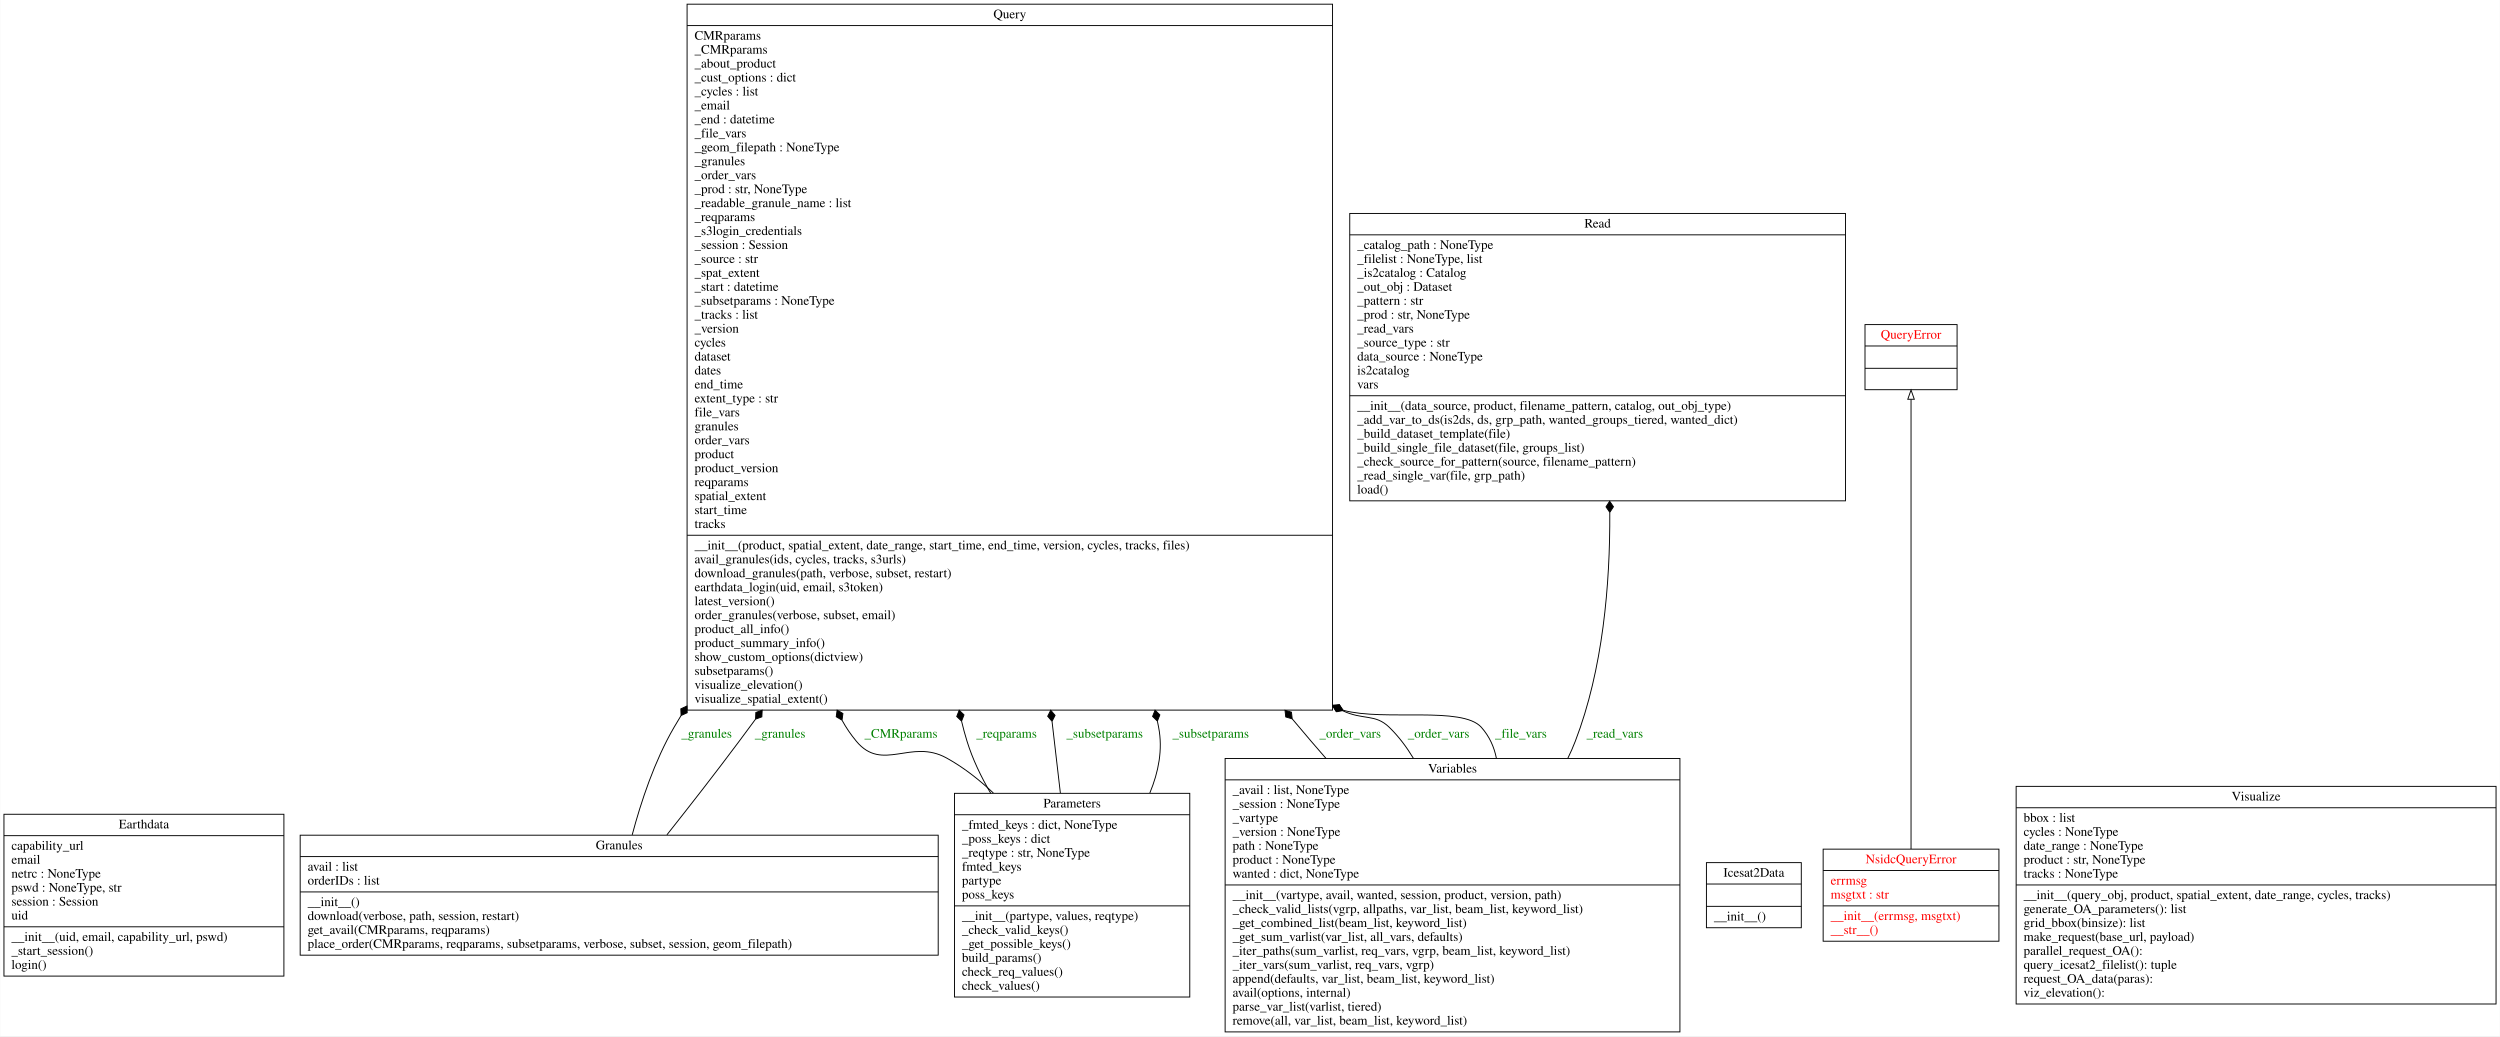
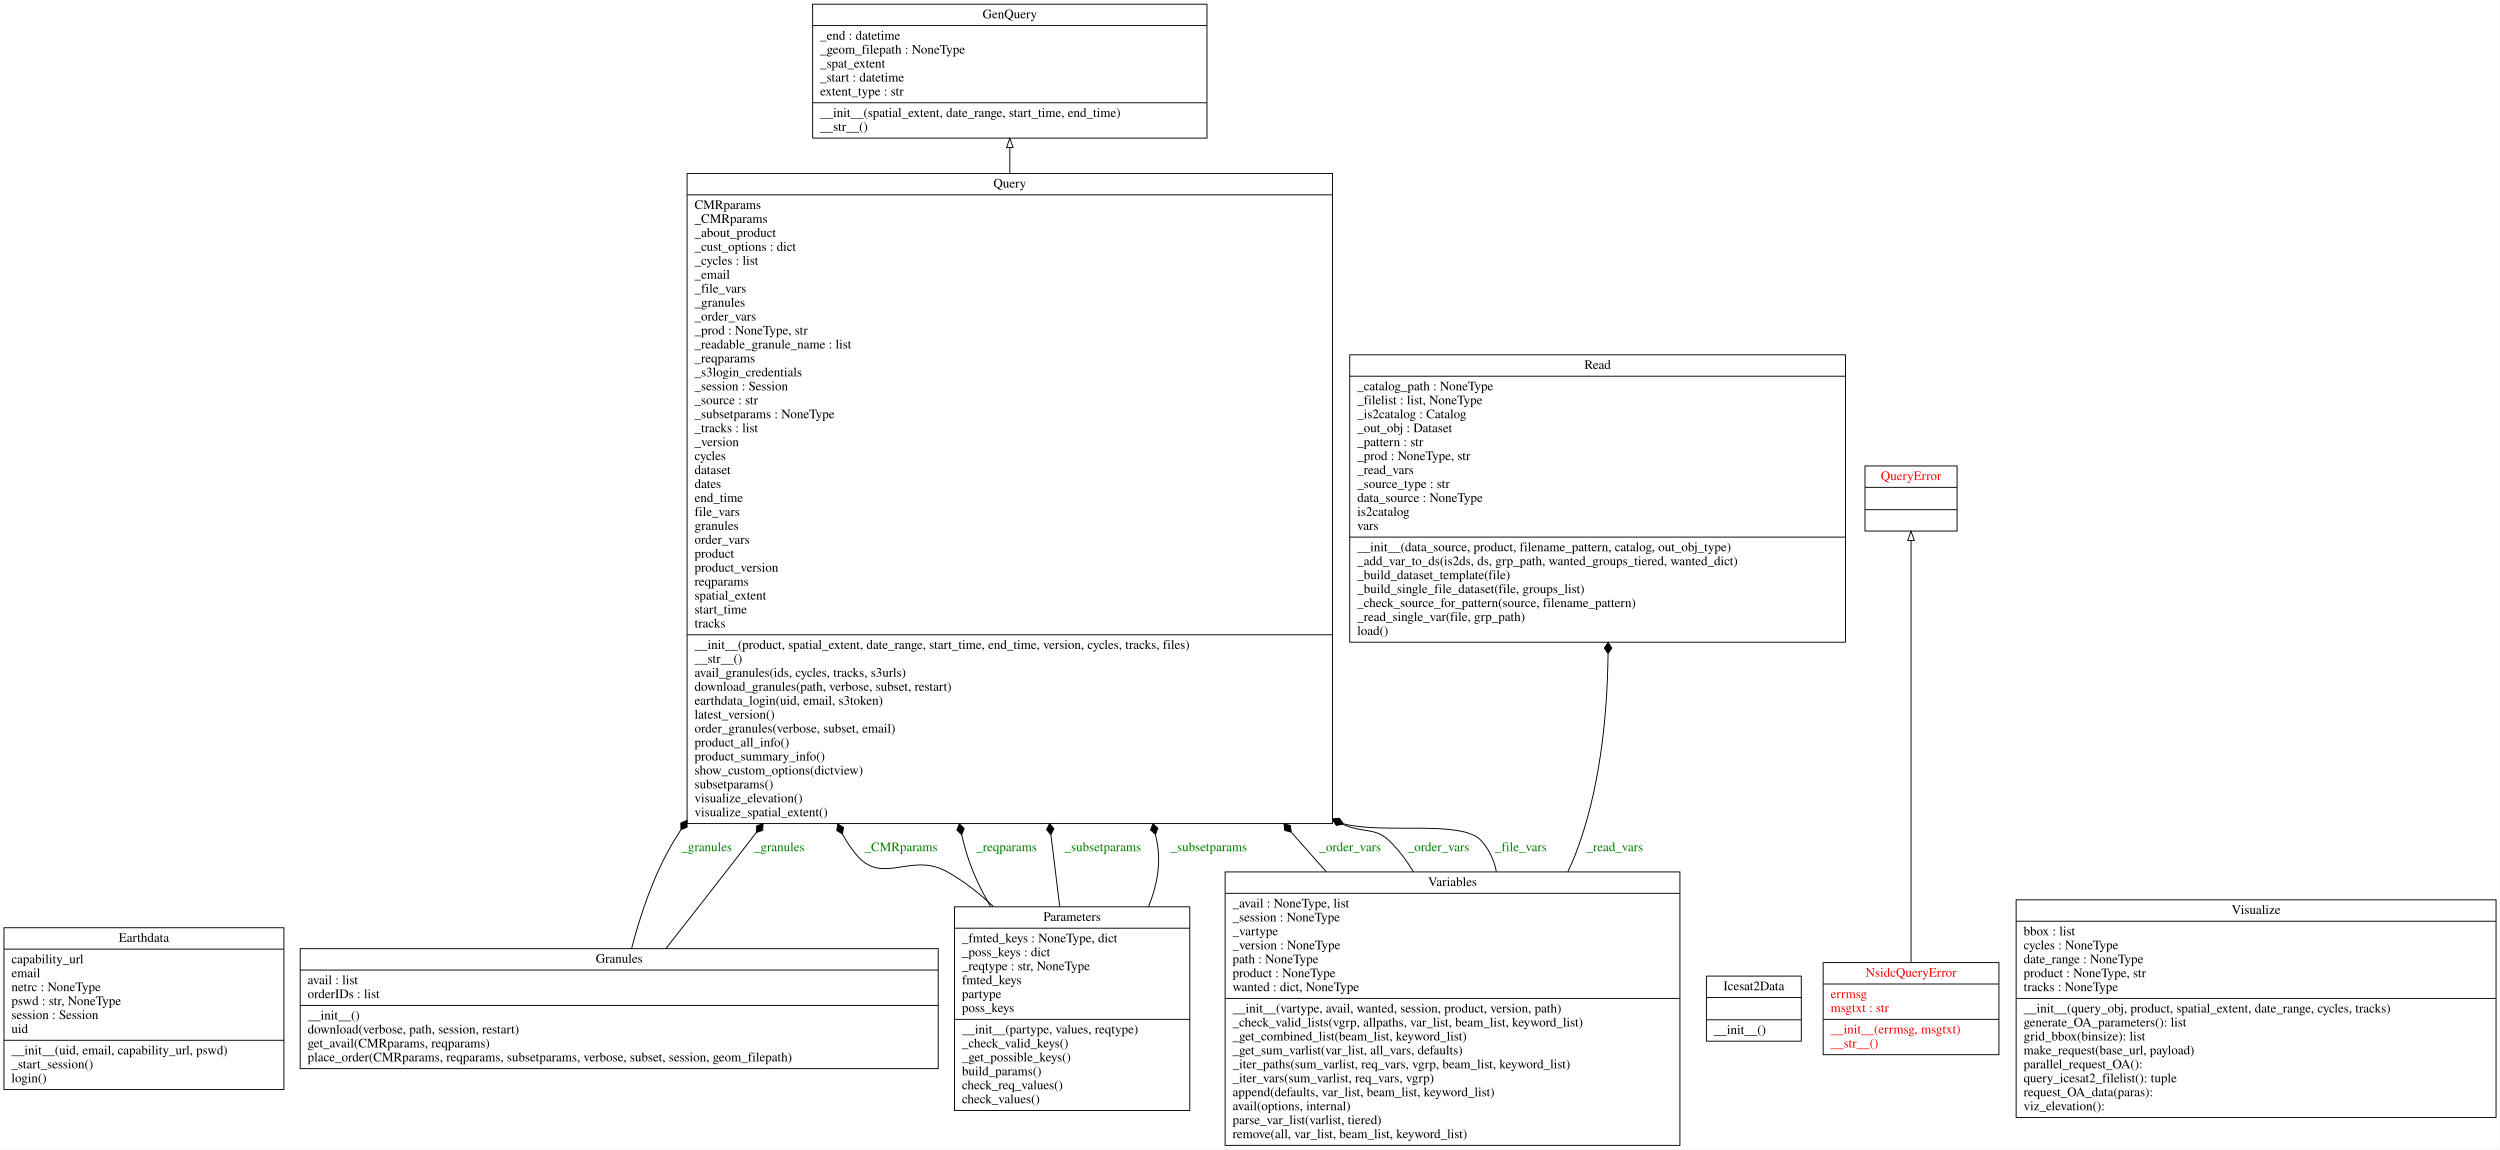
- <svg xmlns="http://www.w3.org/2000/svg" width="2688pt" height="1114pt" viewBox="0.00 0.00 2687.50 1114.00">
-   <g id="graph0" class="graph" transform="scale(1 1) rotate(0) translate(4 1110)">
-     <polygon fill="white" stroke="transparent" points="-4,4 -4,-1110 2683.5,-1110 2683.5,4 -4,4" />
+ <svg xmlns="http://www.w3.org/2000/svg" width="2688pt" height="1236pt" viewBox="0.00 0.00 2687.50 1236.00">
+   <g id="graph0" class="graph" transform="scale(1 1) rotate(0) translate(4 1232)">
+     <polygon fill="white" stroke="transparent" points="-4,4 -4,-1232 2683.5,-1232 2683.5,4 -4,4" />
    <g id="node1" class="node">
      <polygon fill="none" stroke="black" points="0,-60.5 0,-234.5 301,-234.5 301,-60.5 0,-60.5" />
      <text text-anchor="middle" x="150.5" y="-219.3" font-family="Times,serif" font-size="14.00">Earthdata</text>
      <polyline fill="none" stroke="black" points="0,-211.5 301,-211.5 " />
      <text text-anchor="start" x="8" y="-196.3" font-family="Times,serif" font-size="14.00">capability_url</text>
      <text text-anchor="start" x="8" y="-181.3" font-family="Times,serif" font-size="14.00">email</text>
      <text text-anchor="start" x="8" y="-166.3" font-family="Times,serif" font-size="14.00">netrc : NoneType</text>
-       <text text-anchor="start" x="8" y="-151.3" font-family="Times,serif" font-size="14.00">pswd : NoneType, str</text>
+       <text text-anchor="start" x="8" y="-151.3" font-family="Times,serif" font-size="14.00">pswd : str, NoneType</text>
      <text text-anchor="start" x="8" y="-136.3" font-family="Times,serif" font-size="14.00">session : Session</text>
      <text text-anchor="start" x="8" y="-121.3" font-family="Times,serif" font-size="14.00">uid</text>
      <polyline fill="none" stroke="black" points="0,-113.5 301,-113.5 " />
      <text text-anchor="start" x="8" y="-98.3" font-family="Times,serif" font-size="14.00">__init__(uid, email, capability_url, pswd)</text>
      <text text-anchor="start" x="8" y="-83.3" font-family="Times,serif" font-size="14.00">_start_session()</text>
      <text text-anchor="start" x="8" y="-68.3" font-family="Times,serif" font-size="14.00">login()</text>
    </g>
    <g id="node2" class="node">
+       <polygon fill="none" stroke="black" points="869.5,-1083.5 869.5,-1227.5 1293.5,-1227.5 1293.5,-1083.5 869.5,-1083.5" />
+       <text text-anchor="middle" x="1081.5" y="-1212.3" font-family="Times,serif" font-size="14.00">GenQuery</text>
+       <polyline fill="none" stroke="black" points="869.5,-1204.5 1293.5,-1204.5 " />
+       <text text-anchor="start" x="877.5" y="-1189.3" font-family="Times,serif" font-size="14.00">_end : datetime</text>
+       <text text-anchor="start" x="877.5" y="-1174.3" font-family="Times,serif" font-size="14.00">_geom_filepath : NoneType</text>
+       <text text-anchor="start" x="877.5" y="-1159.3" font-family="Times,serif" font-size="14.00">_spat_extent</text>
+       <text text-anchor="start" x="877.5" y="-1144.3" font-family="Times,serif" font-size="14.00">_start : datetime</text>
+       <text text-anchor="start" x="877.5" y="-1129.3" font-family="Times,serif" font-size="14.00">extent_type : str</text>
+       <polyline fill="none" stroke="black" points="869.5,-1121.5 1293.5,-1121.5 " />
+       <text text-anchor="start" x="877.5" y="-1106.3" font-family="Times,serif" font-size="14.00">__init__(spatial_extent, date_range, start_time, end_time)</text>
+       <text text-anchor="start" x="877.5" y="-1091.3" font-family="Times,serif" font-size="14.00">__str__()</text>
+     </g>
+     <g id="node3" class="node">
      <polygon fill="none" stroke="black" points="318.5,-83 318.5,-212 1004.5,-212 1004.5,-83 318.5,-83" />
      <text text-anchor="middle" x="661.5" y="-196.8" font-family="Times,serif" font-size="14.00">Granules</text>
      <polyline fill="none" stroke="black" points="318.5,-189 1004.5,-189 " />
      <text text-anchor="start" x="326.5" y="-173.8" font-family="Times,serif" font-size="14.00">avail : list</text>
      <text text-anchor="start" x="326.5" y="-158.8" font-family="Times,serif" font-size="14.00">orderIDs : list</text>
      <polyline fill="none" stroke="black" points="318.5,-151 1004.5,-151 " />
      <text text-anchor="start" x="326.5" y="-135.8" font-family="Times,serif" font-size="14.00">__init__()</text>
      <text text-anchor="start" x="326.5" y="-120.8" font-family="Times,serif" font-size="14.00">download(verbose, path, session, restart)</text>
      <text text-anchor="start" x="326.5" y="-105.8" font-family="Times,serif" font-size="14.00">get_avail(CMRparams, reqparams)</text>
      <text text-anchor="start" x="326.5" y="-90.8" font-family="Times,serif" font-size="14.00">place_order(CMRparams, reqparams, subsetparams, verbose, subset, session, geom_filepath)</text>
    </g>
-     <g id="node6" class="node">
-       <polygon fill="none" stroke="black" points="734.5,-346.5 734.5,-1105.5 1428.5,-1105.5 1428.5,-346.5 734.5,-346.5" />
-       <text text-anchor="middle" x="1081.5" y="-1090.3" font-family="Times,serif" font-size="14.00">Query</text>
-       <polyline fill="none" stroke="black" points="734.5,-1082.5 1428.5,-1082.5 " />
-       <text text-anchor="start" x="742.5" y="-1067.3" font-family="Times,serif" font-size="14.00">CMRparams</text>
-       <text text-anchor="start" x="742.5" y="-1052.3" font-family="Times,serif" font-size="14.00">_CMRparams</text>
-       <text text-anchor="start" x="742.5" y="-1037.3" font-family="Times,serif" font-size="14.00">_about_product</text>
-       <text text-anchor="start" x="742.5" y="-1022.3" font-family="Times,serif" font-size="14.00">_cust_options : dict</text>
-       <text text-anchor="start" x="742.5" y="-1007.3" font-family="Times,serif" font-size="14.00">_cycles : list</text>
-       <text text-anchor="start" x="742.5" y="-992.3" font-family="Times,serif" font-size="14.00">_email</text>
-       <text text-anchor="start" x="742.5" y="-977.3" font-family="Times,serif" font-size="14.00">_end : datetime</text>
-       <text text-anchor="start" x="742.5" y="-962.3" font-family="Times,serif" font-size="14.00">_file_vars</text>
-       <text text-anchor="start" x="742.5" y="-947.3" font-family="Times,serif" font-size="14.00">_geom_filepath : NoneType</text>
-       <text text-anchor="start" x="742.5" y="-932.3" font-family="Times,serif" font-size="14.00">_granules</text>
-       <text text-anchor="start" x="742.5" y="-917.3" font-family="Times,serif" font-size="14.00">_order_vars</text>
-       <text text-anchor="start" x="742.5" y="-902.3" font-family="Times,serif" font-size="14.00">_prod : str, NoneType</text>
-       <text text-anchor="start" x="742.5" y="-887.3" font-family="Times,serif" font-size="14.00">_readable_granule_name : list</text>
-       <text text-anchor="start" x="742.5" y="-872.3" font-family="Times,serif" font-size="14.00">_reqparams</text>
-       <text text-anchor="start" x="742.5" y="-857.3" font-family="Times,serif" font-size="14.00">_s3login_credentials</text>
-       <text text-anchor="start" x="742.5" y="-842.3" font-family="Times,serif" font-size="14.00">_session : Session</text>
-       <text text-anchor="start" x="742.5" y="-827.3" font-family="Times,serif" font-size="14.00">_source : str</text>
-       <text text-anchor="start" x="742.5" y="-812.3" font-family="Times,serif" font-size="14.00">_spat_extent</text>
-       <text text-anchor="start" x="742.5" y="-797.3" font-family="Times,serif" font-size="14.00">_start : datetime</text>
+     <g id="node7" class="node">
+       <polygon fill="none" stroke="black" points="734.5,-346.5 734.5,-1045.5 1428.5,-1045.5 1428.5,-346.5 734.5,-346.5" />
+       <text text-anchor="middle" x="1081.5" y="-1030.3" font-family="Times,serif" font-size="14.00">Query</text>
+       <polyline fill="none" stroke="black" points="734.5,-1022.5 1428.5,-1022.5 " />
+       <text text-anchor="start" x="742.5" y="-1007.3" font-family="Times,serif" font-size="14.00">CMRparams</text>
+       <text text-anchor="start" x="742.5" y="-992.3" font-family="Times,serif" font-size="14.00">_CMRparams</text>
+       <text text-anchor="start" x="742.5" y="-977.3" font-family="Times,serif" font-size="14.00">_about_product</text>
+       <text text-anchor="start" x="742.5" y="-962.3" font-family="Times,serif" font-size="14.00">_cust_options : dict</text>
+       <text text-anchor="start" x="742.5" y="-947.3" font-family="Times,serif" font-size="14.00">_cycles : list</text>
+       <text text-anchor="start" x="742.5" y="-932.3" font-family="Times,serif" font-size="14.00">_email</text>
+       <text text-anchor="start" x="742.5" y="-917.3" font-family="Times,serif" font-size="14.00">_file_vars</text>
+       <text text-anchor="start" x="742.5" y="-902.3" font-family="Times,serif" font-size="14.00">_granules</text>
+       <text text-anchor="start" x="742.5" y="-887.3" font-family="Times,serif" font-size="14.00">_order_vars</text>
+       <text text-anchor="start" x="742.5" y="-872.3" font-family="Times,serif" font-size="14.00">_prod : NoneType, str</text>
+       <text text-anchor="start" x="742.5" y="-857.3" font-family="Times,serif" font-size="14.00">_readable_granule_name : list</text>
+       <text text-anchor="start" x="742.5" y="-842.3" font-family="Times,serif" font-size="14.00">_reqparams</text>
+       <text text-anchor="start" x="742.5" y="-827.3" font-family="Times,serif" font-size="14.00">_s3login_credentials</text>
+       <text text-anchor="start" x="742.5" y="-812.3" font-family="Times,serif" font-size="14.00">_session : Session</text>
+       <text text-anchor="start" x="742.5" y="-797.3" font-family="Times,serif" font-size="14.00">_source : str</text>
      <text text-anchor="start" x="742.5" y="-782.3" font-family="Times,serif" font-size="14.00">_subsetparams : NoneType</text>
      <text text-anchor="start" x="742.5" y="-767.3" font-family="Times,serif" font-size="14.00">_tracks : list</text>
      <text text-anchor="start" x="742.5" y="-752.3" font-family="Times,serif" font-size="14.00">_version</text>
      <text text-anchor="start" x="742.5" y="-737.3" font-family="Times,serif" font-size="14.00">cycles</text>
      <text text-anchor="start" x="742.5" y="-722.3" font-family="Times,serif" font-size="14.00">dataset</text>
      <text text-anchor="start" x="742.5" y="-707.3" font-family="Times,serif" font-size="14.00">dates</text>
      <text text-anchor="start" x="742.5" y="-692.3" font-family="Times,serif" font-size="14.00">end_time</text>
-       <text text-anchor="start" x="742.5" y="-677.3" font-family="Times,serif" font-size="14.00">extent_type : str</text>
-       <text text-anchor="start" x="742.5" y="-662.3" font-family="Times,serif" font-size="14.00">file_vars</text>
-       <text text-anchor="start" x="742.5" y="-647.3" font-family="Times,serif" font-size="14.00">granules</text>
-       <text text-anchor="start" x="742.5" y="-632.3" font-family="Times,serif" font-size="14.00">order_vars</text>
-       <text text-anchor="start" x="742.5" y="-617.3" font-family="Times,serif" font-size="14.00">product</text>
-       <text text-anchor="start" x="742.5" y="-602.3" font-family="Times,serif" font-size="14.00">product_version</text>
-       <text text-anchor="start" x="742.5" y="-587.3" font-family="Times,serif" font-size="14.00">reqparams</text>
-       <text text-anchor="start" x="742.5" y="-572.3" font-family="Times,serif" font-size="14.00">spatial_extent</text>
-       <text text-anchor="start" x="742.5" y="-557.3" font-family="Times,serif" font-size="14.00">start_time</text>
-       <text text-anchor="start" x="742.5" y="-542.3" font-family="Times,serif" font-size="14.00">tracks</text>
-       <polyline fill="none" stroke="black" points="734.5,-534.5 1428.5,-534.5 " />
-       <text text-anchor="start" x="742.5" y="-519.3" font-family="Times,serif" font-size="14.00">__init__(product, spatial_extent, date_range, start_time, end_time, version, cycles, tracks, files)</text>
+       <text text-anchor="start" x="742.5" y="-677.3" font-family="Times,serif" font-size="14.00">file_vars</text>
+       <text text-anchor="start" x="742.5" y="-662.3" font-family="Times,serif" font-size="14.00">granules</text>
+       <text text-anchor="start" x="742.5" y="-647.3" font-family="Times,serif" font-size="14.00">order_vars</text>
+       <text text-anchor="start" x="742.5" y="-632.3" font-family="Times,serif" font-size="14.00">product</text>
+       <text text-anchor="start" x="742.5" y="-617.3" font-family="Times,serif" font-size="14.00">product_version</text>
+       <text text-anchor="start" x="742.5" y="-602.3" font-family="Times,serif" font-size="14.00">reqparams</text>
+       <text text-anchor="start" x="742.5" y="-587.3" font-family="Times,serif" font-size="14.00">spatial_extent</text>
+       <text text-anchor="start" x="742.5" y="-572.3" font-family="Times,serif" font-size="14.00">start_time</text>
+       <text text-anchor="start" x="742.5" y="-557.3" font-family="Times,serif" font-size="14.00">tracks</text>
+       <polyline fill="none" stroke="black" points="734.5,-549.5 1428.5,-549.5 " />
+       <text text-anchor="start" x="742.5" y="-534.3" font-family="Times,serif" font-size="14.00">__init__(product, spatial_extent, date_range, start_time, end_time, version, cycles, tracks, files)</text>
+       <text text-anchor="start" x="742.5" y="-519.3" font-family="Times,serif" font-size="14.00">__str__()</text>
      <text text-anchor="start" x="742.5" y="-504.3" font-family="Times,serif" font-size="14.00">avail_granules(ids, cycles, tracks, s3urls)</text>
      <text text-anchor="start" x="742.5" y="-489.3" font-family="Times,serif" font-size="14.00">download_granules(path, verbose, subset, restart)</text>
      <text text-anchor="start" x="742.5" y="-474.3" font-family="Times,serif" font-size="14.00">earthdata_login(uid, email, s3token)</text>
      <text text-anchor="start" x="742.5" y="-459.3" font-family="Times,serif" font-size="14.00">latest_version()</text>
      <text text-anchor="start" x="742.5" y="-444.3" font-family="Times,serif" font-size="14.00">order_granules(verbose, subset, email)</text>
      <text text-anchor="start" x="742.5" y="-429.3" font-family="Times,serif" font-size="14.00">product_all_info()</text>
      <text text-anchor="start" x="742.5" y="-414.3" font-family="Times,serif" font-size="14.00">product_summary_info()</text>
      <text text-anchor="start" x="742.5" y="-399.3" font-family="Times,serif" font-size="14.00">show_custom_options(dictview)</text>
      <text text-anchor="start" x="742.5" y="-384.3" font-family="Times,serif" font-size="14.00">subsetparams()</text>
      <text text-anchor="start" x="742.5" y="-369.3" font-family="Times,serif" font-size="14.00">visualize_elevation()</text>
      <text text-anchor="start" x="742.5" y="-354.3" font-family="Times,serif" font-size="14.00">visualize_spatial_extent()</text>
    </g>
-     <g id="edge6" class="edge">
-       <path fill="none" stroke="black" d="M675.48,-212.31C684.95,-247.9 699.6,-292.15 720.5,-328 722.94,-332.18 725.42,-336.36 727.96,-340.52" />
-       <polygon fill="black" stroke="black" points="728.04,-340.66 734.6,-343.66 734.35,-350.87 727.79,-347.87 728.04,-340.66" />
+     <g id="edge7" class="edge">
+       <path fill="none" stroke="black" d="M674.83,-212.2C684.13,-247.97 698.82,-292.43 720.5,-328 722.88,-331.9 725.31,-335.8 727.78,-339.68" />
+       <polygon fill="black" stroke="black" points="727.9,-339.86 734.52,-342.72 734.43,-349.93 727.81,-347.07 727.9,-339.86" />
      <text text-anchor="middle" x="755.5" y="-316.8" font-family="Times,serif" font-size="14.00" fill="green">_granules</text>
    </g>
-     <g id="edge7" class="edge">
-       <path fill="none" stroke="black" d="M712.8,-212.38C736.76,-242.61 765.47,-279.38 790.5,-313 796.31,-320.8 802.16,-328.7 808.04,-336.68" />
-       <polygon fill="black" stroke="black" points="808.12,-336.78 814.9,-339.24 815.23,-346.45 808.45,-343.98 808.12,-336.78" />
-       <text text-anchor="middle" x="834.5" y="-316.8" font-family="Times,serif" font-size="14.00" fill="green">_granules</text>
-     </g>
-     <g id="node3" class="node">
+     <g id="edge8" class="edge">
+       <path fill="none" stroke="black" d="M711.63,-212C735.6,-242.47 764.64,-279.55 790.5,-313 796.53,-320.8 802.62,-328.69 808.75,-336.65" />
+       <polygon fill="black" stroke="black" points="808.93,-336.88 815.76,-339.19 816.26,-346.39 809.43,-344.08 808.93,-336.88" />
+       <text text-anchor="middle" x="833.5" y="-316.8" font-family="Times,serif" font-size="14.00" fill="green">_granules</text>
+     </g>
+     <g id="node4" class="node">
      <polygon fill="none" stroke="black" points="1830.5,-112.5 1830.5,-182.5 1932.5,-182.5 1932.5,-112.5 1830.5,-112.5" />
      <text text-anchor="middle" x="1881.5" y="-167.3" font-family="Times,serif" font-size="14.00">Icesat2Data</text>
      <polyline fill="none" stroke="black" points="1830.5,-159.5 1932.5,-159.5 " />
      <polyline fill="none" stroke="black" points="1830.5,-135.5 1932.5,-135.5 " />
      <text text-anchor="start" x="1838.5" y="-120.3" font-family="Times,serif" font-size="14.00">__init__()</text>
    </g>
-     <g id="node4" class="node">
+     <g id="node5" class="node">
      <polygon fill="none" stroke="black" points="1956,-98 1956,-197 2145,-197 2145,-98 1956,-98" />
      <text text-anchor="middle" x="2050.5" y="-181.8" font-family="Times,serif" font-size="14.00" fill="red">NsidcQueryError</text>
      <polyline fill="none" stroke="black" points="1956,-174 2145,-174 " />
      <text text-anchor="start" x="1964" y="-158.8" font-family="Times,serif" font-size="14.00" fill="red">errmsg</text>
      <text text-anchor="start" x="1964" y="-143.8" font-family="Times,serif" font-size="14.00" fill="red">msgtxt : str</text>
      <polyline fill="none" stroke="black" points="1956,-136 2145,-136 " />
      <text text-anchor="start" x="1964" y="-120.8" font-family="Times,serif" font-size="14.00" fill="red">__init__(errmsg, msgtxt)</text>
      <text text-anchor="start" x="1964" y="-105.8" font-family="Times,serif" font-size="14.00" fill="red">__str__()</text>
    </g>
-     <g id="node7" class="node">
-       <polygon fill="none" stroke="black" points="2001,-691 2001,-761 2100,-761 2100,-691 2001,-691" />
-       <text text-anchor="middle" x="2050.5" y="-745.8" font-family="Times,serif" font-size="14.00" fill="red">QueryError</text>
-       <polyline fill="none" stroke="black" points="2001,-738 2100,-738 " />
-       <polyline fill="none" stroke="black" points="2001,-714 2100,-714 " />
-       <text text-anchor="middle" x="2050.5" y="-698.8" font-family="Times,serif" font-size="14.00" fill="red"> </text>
+     <g id="node8" class="node">
+       <polygon fill="none" stroke="black" points="2001,-661 2001,-731 2100,-731 2100,-661 2001,-661" />
+       <text text-anchor="middle" x="2050.5" y="-715.8" font-family="Times,serif" font-size="14.00" fill="red">QueryError</text>
+       <polyline fill="none" stroke="black" points="2001,-708 2100,-708 " />
+       <polyline fill="none" stroke="black" points="2001,-684 2100,-684 " />
+       <text text-anchor="middle" x="2050.5" y="-668.8" font-family="Times,serif" font-size="14.00" fill="red"> </text>
    </g>
    <g id="edge1" class="edge">
-       <path fill="none" stroke="black" d="M2050.5,-197.16C2050.5,-307.36 2050.5,-574.67 2050.5,-680.65" />
-       <polygon fill="none" stroke="black" points="2047,-680.69 2050.5,-690.69 2054,-680.69 2047,-680.69" />
-     </g>
-     <g id="node5" class="node">
+       <path fill="none" stroke="black" d="M2050.5,-197.48C2050.5,-302.87 2050.5,-549.76 2050.5,-650.76" />
+       <polygon fill="none" stroke="black" points="2047,-650.92 2050.5,-660.92 2054,-650.92 2047,-650.92" />
+     </g>
+     <g id="node6" class="node">
      <polygon fill="none" stroke="black" points="1022,-38 1022,-257 1275,-257 1275,-38 1022,-38" />
      <text text-anchor="middle" x="1148.5" y="-241.8" font-family="Times,serif" font-size="14.00">Parameters</text>
      <polyline fill="none" stroke="black" points="1022,-234 1275,-234 " />
-       <text text-anchor="start" x="1030" y="-218.8" font-family="Times,serif" font-size="14.00">_fmted_keys : dict, NoneType</text>
+       <text text-anchor="start" x="1030" y="-218.8" font-family="Times,serif" font-size="14.00">_fmted_keys : NoneType, dict</text>
      <text text-anchor="start" x="1030" y="-203.8" font-family="Times,serif" font-size="14.00">_poss_keys : dict</text>
      <text text-anchor="start" x="1030" y="-188.8" font-family="Times,serif" font-size="14.00">_reqtype : str, NoneType</text>
      <text text-anchor="start" x="1030" y="-173.8" font-family="Times,serif" font-size="14.00">fmted_keys</text>
      <text text-anchor="start" x="1030" y="-158.8" font-family="Times,serif" font-size="14.00">partype</text>
      <text text-anchor="start" x="1030" y="-143.8" font-family="Times,serif" font-size="14.00">poss_keys</text>
      <polyline fill="none" stroke="black" points="1022,-136 1275,-136 " />
      <text text-anchor="start" x="1030" y="-120.8" font-family="Times,serif" font-size="14.00">__init__(partype, values, reqtype)</text>
      <text text-anchor="start" x="1030" y="-105.8" font-family="Times,serif" font-size="14.00">_check_valid_keys()</text>
      <text text-anchor="start" x="1030" y="-90.8" font-family="Times,serif" font-size="14.00">_get_possible_keys()</text>
      <text text-anchor="start" x="1030" y="-75.8" font-family="Times,serif" font-size="14.00">build_params()</text>
      <text text-anchor="start" x="1030" y="-60.8" font-family="Times,serif" font-size="14.00">check_req_values()</text>
      <text text-anchor="start" x="1030" y="-45.8" font-family="Times,serif" font-size="14.00">check_values()</text>
    </g>
+     <g id="edge3" class="edge">
+       <path fill="none" stroke="black" d="M1063.82,-257.34C1048.44,-271.81 1031.51,-285.05 1013.5,-295 975.12,-316.21 944.53,-279.29 916.5,-313 910.54,-320.17 905.59,-327.6 901.58,-335.22" />
+       <polygon fill="black" stroke="black" points="901.57,-335.25 902.68,-342.37 896.53,-346.14 895.42,-339.01 901.57,-335.25" />
+       <text text-anchor="middle" x="964.5" y="-316.8" font-family="Times,serif" font-size="14.00" fill="green">_CMRparams</text>
+     </g>
+     <g id="edge4" class="edge">
+       <path fill="none" stroke="black" d="M1060.96,-257.05C1050.52,-274.87 1041.46,-293.81 1035.5,-313 1033.32,-320.03 1031.41,-327.17 1029.75,-334.38" />
+       <polygon fill="black" stroke="black" points="1029.74,-334.44 1032.42,-341.14 1027.28,-346.19 1024.59,-339.5 1029.74,-334.44" />
+       <text text-anchor="middle" x="1078" y="-316.8" font-family="Times,serif" font-size="14.00" fill="green">_reqparams</text>
+     </g>
+     <g id="edge5" class="edge">
+       <path fill="none" stroke="black" d="M1135.18,-257.12C1132.3,-280.65 1129.1,-306.76 1125.73,-334.2" />
+       <polygon fill="black" stroke="black" points="1125.69,-334.55 1128.93,-340.99 1124.23,-346.46 1120.99,-340.02 1125.69,-334.55" />
+       <text text-anchor="middle" x="1181.5" y="-316.8" font-family="Times,serif" font-size="14.00" fill="green">_subsetparams</text>
+     </g>
+     <g id="edge6" class="edge">
+       <path fill="none" stroke="black" d="M1230.63,-257.14C1239.87,-279.77 1244.44,-304.05 1239.5,-328 1239.05,-330.2 1238.58,-332.4 1238.1,-334.6" />
+       <polygon fill="black" stroke="black" points="1238.08,-334.71 1240.64,-341.45 1235.41,-346.41 1232.84,-339.67 1238.08,-334.71" />
+       <text text-anchor="middle" x="1295.5" y="-316.8" font-family="Times,serif" font-size="14.00" fill="green">_subsetparams</text>
+     </g>
    <g id="edge2" class="edge">
-       <path fill="none" stroke="black" d="M1063.82,-257.34C1048.44,-271.81 1031.51,-285.05 1013.5,-295 975.12,-316.21 944.53,-279.29 916.5,-313 910.47,-320.25 905.4,-327.74 901.2,-335.45" />
-       <polygon fill="black" stroke="black" points="901.09,-335.68 902.06,-342.83 895.84,-346.48 894.87,-339.33 901.09,-335.68" />
-       <text text-anchor="middle" x="964.5" y="-316.8" font-family="Times,serif" font-size="14.00" fill="green">_CMRparams</text>
-     </g>
-     <g id="edge3" class="edge">
-       <path fill="none" stroke="black" d="M1060.96,-257.05C1050.52,-274.87 1041.46,-293.81 1035.5,-313 1033.3,-320.08 1031.36,-327.25 1029.65,-334.5" />
-       <polygon fill="black" stroke="black" points="1029.62,-334.63 1032.25,-341.35 1027.07,-346.36 1024.44,-339.65 1029.62,-334.63" />
-       <text text-anchor="middle" x="1078" y="-316.8" font-family="Times,serif" font-size="14.00" fill="green">_reqparams</text>
-     </g>
-     <g id="edge4" class="edge">
-       <path fill="none" stroke="black" d="M1135.86,-257.27C1133.14,-280.65 1130.12,-306.65 1126.93,-334.07" />
-       <polygon fill="black" stroke="black" points="1126.89,-334.41 1130.17,-340.83 1125.51,-346.33 1122.23,-339.91 1126.89,-334.41" />
-       <text text-anchor="middle" x="1183.5" y="-316.8" font-family="Times,serif" font-size="14.00" fill="green">_subsetparams</text>
-     </g>
-     <g id="edge5" class="edge">
-       <path fill="none" stroke="black" d="M1232.05,-257.37C1241.41,-279.88 1246.14,-304.05 1241.5,-328 1241.07,-330.2 1240.64,-332.39 1240.19,-334.6" />
-       <polygon fill="black" stroke="black" points="1240.17,-334.66 1242.83,-341.36 1237.67,-346.4 1235.01,-339.69 1240.17,-334.66" />
-       <text text-anchor="middle" x="1297.5" y="-316.8" font-family="Times,serif" font-size="14.00" fill="green">_subsetparams</text>
-     </g>
-     <g id="node8" class="node">
-       <polygon fill="none" stroke="black" points="1447,-571.5 1447,-880.5 1980,-880.5 1980,-571.5 1447,-571.5" />
-       <text text-anchor="middle" x="1713.5" y="-865.3" font-family="Times,serif" font-size="14.00">Read</text>
-       <polyline fill="none" stroke="black" points="1447,-857.5 1980,-857.5 " />
-       <text text-anchor="start" x="1455" y="-842.3" font-family="Times,serif" font-size="14.00">_catalog_path : NoneType</text>
-       <text text-anchor="start" x="1455" y="-827.3" font-family="Times,serif" font-size="14.00">_filelist : NoneType, list</text>
-       <text text-anchor="start" x="1455" y="-812.3" font-family="Times,serif" font-size="14.00">_is2catalog : Catalog</text>
-       <text text-anchor="start" x="1455" y="-797.3" font-family="Times,serif" font-size="14.00">_out_obj : Dataset</text>
-       <text text-anchor="start" x="1455" y="-782.3" font-family="Times,serif" font-size="14.00">_pattern : str</text>
-       <text text-anchor="start" x="1455" y="-767.3" font-family="Times,serif" font-size="14.00">_prod : str, NoneType</text>
-       <text text-anchor="start" x="1455" y="-752.3" font-family="Times,serif" font-size="14.00">_read_vars</text>
-       <text text-anchor="start" x="1455" y="-737.3" font-family="Times,serif" font-size="14.00">_source_type : str</text>
-       <text text-anchor="start" x="1455" y="-722.3" font-family="Times,serif" font-size="14.00">data_source : NoneType</text>
-       <text text-anchor="start" x="1455" y="-707.3" font-family="Times,serif" font-size="14.00">is2catalog</text>
-       <text text-anchor="start" x="1455" y="-692.3" font-family="Times,serif" font-size="14.00">vars</text>
-       <polyline fill="none" stroke="black" points="1447,-684.5 1980,-684.5 " />
-       <text text-anchor="start" x="1455" y="-669.3" font-family="Times,serif" font-size="14.00">__init__(data_source, product, filename_pattern, catalog, out_obj_type)</text>
-       <text text-anchor="start" x="1455" y="-654.3" font-family="Times,serif" font-size="14.00">_add_var_to_ds(is2ds, ds, grp_path, wanted_groups_tiered, wanted_dict)</text>
-       <text text-anchor="start" x="1455" y="-639.3" font-family="Times,serif" font-size="14.00">_build_dataset_template(file)</text>
-       <text text-anchor="start" x="1455" y="-624.3" font-family="Times,serif" font-size="14.00">_build_single_file_dataset(file, groups_list)</text>
-       <text text-anchor="start" x="1455" y="-609.3" font-family="Times,serif" font-size="14.00">_check_source_for_pattern(source, filename_pattern)</text>
-       <text text-anchor="start" x="1455" y="-594.3" font-family="Times,serif" font-size="14.00">_read_single_var(file, grp_path)</text>
-       <text text-anchor="start" x="1455" y="-579.3" font-family="Times,serif" font-size="14.00">load()</text>
+       <path fill="none" stroke="black" d="M1081.5,-1045.79C1081.5,-1055.29 1081.5,-1064.4 1081.5,-1073.03" />
+       <polygon fill="none" stroke="black" points="1078,-1073.31 1081.5,-1083.31 1085,-1073.31 1078,-1073.31" />
    </g>
    <g id="node9" class="node">
+       <polygon fill="none" stroke="black" points="1447,-541.5 1447,-850.5 1980,-850.5 1980,-541.5 1447,-541.5" />
+       <text text-anchor="middle" x="1713.5" y="-835.3" font-family="Times,serif" font-size="14.00">Read</text>
+       <polyline fill="none" stroke="black" points="1447,-827.5 1980,-827.5 " />
+       <text text-anchor="start" x="1455" y="-812.3" font-family="Times,serif" font-size="14.00">_catalog_path : NoneType</text>
+       <text text-anchor="start" x="1455" y="-797.3" font-family="Times,serif" font-size="14.00">_filelist : list, NoneType</text>
+       <text text-anchor="start" x="1455" y="-782.3" font-family="Times,serif" font-size="14.00">_is2catalog : Catalog</text>
+       <text text-anchor="start" x="1455" y="-767.3" font-family="Times,serif" font-size="14.00">_out_obj : Dataset</text>
+       <text text-anchor="start" x="1455" y="-752.3" font-family="Times,serif" font-size="14.00">_pattern : str</text>
+       <text text-anchor="start" x="1455" y="-737.3" font-family="Times,serif" font-size="14.00">_prod : NoneType, str</text>
+       <text text-anchor="start" x="1455" y="-722.3" font-family="Times,serif" font-size="14.00">_read_vars</text>
+       <text text-anchor="start" x="1455" y="-707.3" font-family="Times,serif" font-size="14.00">_source_type : str</text>
+       <text text-anchor="start" x="1455" y="-692.3" font-family="Times,serif" font-size="14.00">data_source : NoneType</text>
+       <text text-anchor="start" x="1455" y="-677.3" font-family="Times,serif" font-size="14.00">is2catalog</text>
+       <text text-anchor="start" x="1455" y="-662.3" font-family="Times,serif" font-size="14.00">vars</text>
+       <polyline fill="none" stroke="black" points="1447,-654.5 1980,-654.5 " />
+       <text text-anchor="start" x="1455" y="-639.3" font-family="Times,serif" font-size="14.00">__init__(data_source, product, filename_pattern, catalog, out_obj_type)</text>
+       <text text-anchor="start" x="1455" y="-624.3" font-family="Times,serif" font-size="14.00">_add_var_to_ds(is2ds, ds, grp_path, wanted_groups_tiered, wanted_dict)</text>
+       <text text-anchor="start" x="1455" y="-609.3" font-family="Times,serif" font-size="14.00">_build_dataset_template(file)</text>
+       <text text-anchor="start" x="1455" y="-594.3" font-family="Times,serif" font-size="14.00">_build_single_file_dataset(file, groups_list)</text>
+       <text text-anchor="start" x="1455" y="-579.3" font-family="Times,serif" font-size="14.00">_check_source_for_pattern(source, filename_pattern)</text>
+       <text text-anchor="start" x="1455" y="-564.3" font-family="Times,serif" font-size="14.00">_read_single_var(file, grp_path)</text>
+       <text text-anchor="start" x="1455" y="-549.3" font-family="Times,serif" font-size="14.00">load()</text>
+     </g>
+     <g id="node10" class="node">
      <polygon fill="none" stroke="black" points="1313,-0.5 1313,-294.5 1802,-294.5 1802,-0.5 1313,-0.5" />
      <text text-anchor="middle" x="1557.5" y="-279.3" font-family="Times,serif" font-size="14.00">Variables</text>
      <polyline fill="none" stroke="black" points="1313,-271.5 1802,-271.5 " />
-       <text text-anchor="start" x="1321" y="-256.3" font-family="Times,serif" font-size="14.00">_avail : list, NoneType</text>
+       <text text-anchor="start" x="1321" y="-256.3" font-family="Times,serif" font-size="14.00">_avail : NoneType, list</text>
      <text text-anchor="start" x="1321" y="-241.3" font-family="Times,serif" font-size="14.00">_session : NoneType</text>
      <text text-anchor="start" x="1321" y="-226.3" font-family="Times,serif" font-size="14.00">_vartype</text>
      <text text-anchor="start" x="1321" y="-211.3" font-family="Times,serif" font-size="14.00">_version : NoneType</text>
      <text text-anchor="start" x="1321" y="-196.3" font-family="Times,serif" font-size="14.00">path : NoneType</text>
      <text text-anchor="start" x="1321" y="-181.3" font-family="Times,serif" font-size="14.00">product : NoneType</text>
      <text text-anchor="start" x="1321" y="-166.3" font-family="Times,serif" font-size="14.00">wanted : dict, NoneType</text>
      <polyline fill="none" stroke="black" points="1313,-158.5 1802,-158.5 " />
      <text text-anchor="start" x="1321" y="-143.3" font-family="Times,serif" font-size="14.00">__init__(vartype, avail, wanted, session, product, version, path)</text>
      <text text-anchor="start" x="1321" y="-128.3" font-family="Times,serif" font-size="14.00">_check_valid_lists(vgrp, allpaths, var_list, beam_list, keyword_list)</text>
      <text text-anchor="start" x="1321" y="-113.3" font-family="Times,serif" font-size="14.00">_get_combined_list(beam_list, keyword_list)</text>
      <text text-anchor="start" x="1321" y="-98.3" font-family="Times,serif" font-size="14.00">_get_sum_varlist(var_list, all_vars, defaults)</text>
      <text text-anchor="start" x="1321" y="-83.3" font-family="Times,serif" font-size="14.00">_iter_paths(sum_varlist, req_vars, vgrp, beam_list, keyword_list)</text>
      <text text-anchor="start" x="1321" y="-68.3" font-family="Times,serif" font-size="14.00">_iter_vars(sum_varlist, req_vars, vgrp)</text>
      <text text-anchor="start" x="1321" y="-53.3" font-family="Times,serif" font-size="14.00">append(defaults, var_list, beam_list, keyword_list)</text>
      <text text-anchor="start" x="1321" y="-38.3" font-family="Times,serif" font-size="14.00">avail(options, internal)</text>
      <text text-anchor="start" x="1321" y="-23.3" font-family="Times,serif" font-size="14.00">parse_var_list(varlist, tiered)</text>
      <text text-anchor="start" x="1321" y="-8.3" font-family="Times,serif" font-size="14.00">remove(all, var_list, beam_list, keyword_list)</text>
    </g>
-     <g id="edge8" class="edge">
-       <path fill="none" stroke="black" d="M1421.4,-294.61C1415.99,-300.79 1410.67,-306.93 1405.5,-313 1398.74,-320.92 1391.94,-328.96 1385.12,-337.09" />
-       <polygon fill="black" stroke="black" points="1385.11,-337.1 1384.32,-344.27 1377.4,-346.3 1378.19,-339.13 1385.11,-337.1" />
+     <g id="edge9" class="edge">
+       <path fill="none" stroke="black" d="M1421.68,-294.85C1416.2,-300.96 1410.78,-307.03 1405.5,-313 1398.48,-320.92 1391.4,-328.96 1384.28,-337.07" />
+       <polygon fill="black" stroke="black" points="1384.13,-337.24 1383.18,-344.39 1376.22,-346.27 1377.17,-339.12 1384.13,-337.24" />
      <text text-anchor="middle" x="1447.5" y="-316.8" font-family="Times,serif" font-size="14.00" fill="green">_order_vars</text>
    </g>
-     <g id="edge9" class="edge">
-       <path fill="none" stroke="black" d="M1515.44,-294.65C1508.11,-306.86 1499.54,-318.25 1489.5,-328 1474.22,-342.85 1461.68,-335.39 1439.32,-345.85" />
-       <polygon fill="black" stroke="black" points="1439.18,-345.93 1435.91,-352.35 1428.72,-351.79 1431.99,-345.37 1439.18,-345.93" />
+     <g id="edge10" class="edge">
+       <path fill="none" stroke="black" d="M1515.44,-294.65C1508.11,-306.86 1499.54,-318.25 1489.5,-328 1474.22,-342.85 1461.88,-335.72 1439.38,-345.81" />
+       <polygon fill="black" stroke="black" points="1439.26,-345.88 1435.86,-352.24 1428.69,-351.55 1432.08,-345.19 1439.26,-345.88" />
      <text text-anchor="middle" x="1542.5" y="-316.8" font-family="Times,serif" font-size="14.00" fill="green">_order_vars</text>
    </g>
-     <g id="edge10" class="edge">
-       <path fill="none" stroke="black" d="M1604.67,-294.71C1602.29,-306.84 1597.21,-318.19 1588.5,-328 1567.99,-351.1 1484.02,-334.28 1440.03,-346.31" />
-       <polygon fill="black" stroke="black" points="1440.01,-346.32 1435.79,-352.17 1428.77,-350.53 1432.99,-344.68 1440.01,-346.32" />
+     <g id="edge11" class="edge">
+       <path fill="none" stroke="black" d="M1604.67,-294.71C1602.29,-306.84 1597.21,-318.19 1588.5,-328 1567.99,-351.1 1484.27,-334.8 1440.08,-346.28" />
+       <polygon fill="black" stroke="black" points="1440.05,-346.29 1435.74,-352.07 1428.75,-350.31 1433.06,-344.53 1440.05,-346.29" />
      <text text-anchor="middle" x="1631" y="-316.8" font-family="Times,serif" font-size="14.00" fill="green">_file_vars</text>
    </g>
-     <g id="edge11" class="edge">
-       <path fill="none" stroke="black" d="M1681.5,-294.72C1684.45,-300.75 1687.13,-306.85 1689.5,-313 1719.23,-390.28 1727.01,-481.75 1726.59,-558.85" />
-       <polygon fill="black" stroke="black" points="1726.59,-559.1 1730.53,-565.14 1726.46,-571.1 1722.53,-565.05 1726.59,-559.1" />
+     <g id="edge12" class="edge">
+       <path fill="none" stroke="black" d="M1681.46,-294.74C1684.42,-300.76 1687.12,-306.85 1689.5,-313 1715.7,-380.66 1723.92,-460.1 1724.73,-528.96" />
+       <polygon fill="black" stroke="black" points="1724.73,-529.25 1728.76,-535.23 1724.79,-541.25 1720.76,-535.27 1724.73,-529.25" />
      <text text-anchor="middle" x="1732" y="-316.8" font-family="Times,serif" font-size="14.00" fill="green">_read_vars</text>
    </g>
-     <g id="node10" class="node">
+     <g id="node11" class="node">
      <polygon fill="none" stroke="black" points="2163.5,-30.5 2163.5,-264.5 2679.5,-264.5 2679.5,-30.5 2163.5,-30.5" />
      <text text-anchor="middle" x="2421.5" y="-249.3" font-family="Times,serif" font-size="14.00">Visualize</text>
      <polyline fill="none" stroke="black" points="2163.5,-241.5 2679.5,-241.5 " />
      <text text-anchor="start" x="2171.5" y="-226.3" font-family="Times,serif" font-size="14.00">bbox : list</text>
      <text text-anchor="start" x="2171.5" y="-211.3" font-family="Times,serif" font-size="14.00">cycles : NoneType</text>
      <text text-anchor="start" x="2171.5" y="-196.3" font-family="Times,serif" font-size="14.00">date_range : NoneType</text>
-       <text text-anchor="start" x="2171.5" y="-181.3" font-family="Times,serif" font-size="14.00">product : str, NoneType</text>
+       <text text-anchor="start" x="2171.5" y="-181.3" font-family="Times,serif" font-size="14.00">product : NoneType, str</text>
      <text text-anchor="start" x="2171.5" y="-166.3" font-family="Times,serif" font-size="14.00">tracks : NoneType</text>
      <polyline fill="none" stroke="black" points="2163.5,-158.5 2679.5,-158.5 " />
      <text text-anchor="start" x="2171.5" y="-143.3" font-family="Times,serif" font-size="14.00">__init__(query_obj, product, spatial_extent, date_range, cycles, tracks)</text>
      <text text-anchor="start" x="2171.5" y="-128.3" font-family="Times,serif" font-size="14.00">generate_OA_parameters(): list</text>
      <text text-anchor="start" x="2171.5" y="-113.3" font-family="Times,serif" font-size="14.00">grid_bbox(binsize): list</text>
      <text text-anchor="start" x="2171.5" y="-98.3" font-family="Times,serif" font-size="14.00">make_request(base_url, payload)</text>
      <text text-anchor="start" x="2171.5" y="-83.3" font-family="Times,serif" font-size="14.00">parallel_request_OA(): </text>
      <text text-anchor="start" x="2171.5" y="-68.3" font-family="Times,serif" font-size="14.00">query_icesat2_filelist(): tuple</text>
      <text text-anchor="start" x="2171.5" y="-53.3" font-family="Times,serif" font-size="14.00">request_OA_data(paras): </text>
      <text text-anchor="start" x="2171.5" y="-38.3" font-family="Times,serif" font-size="14.00">viz_elevation(): </text>
    </g>
  </g>
</svg>
